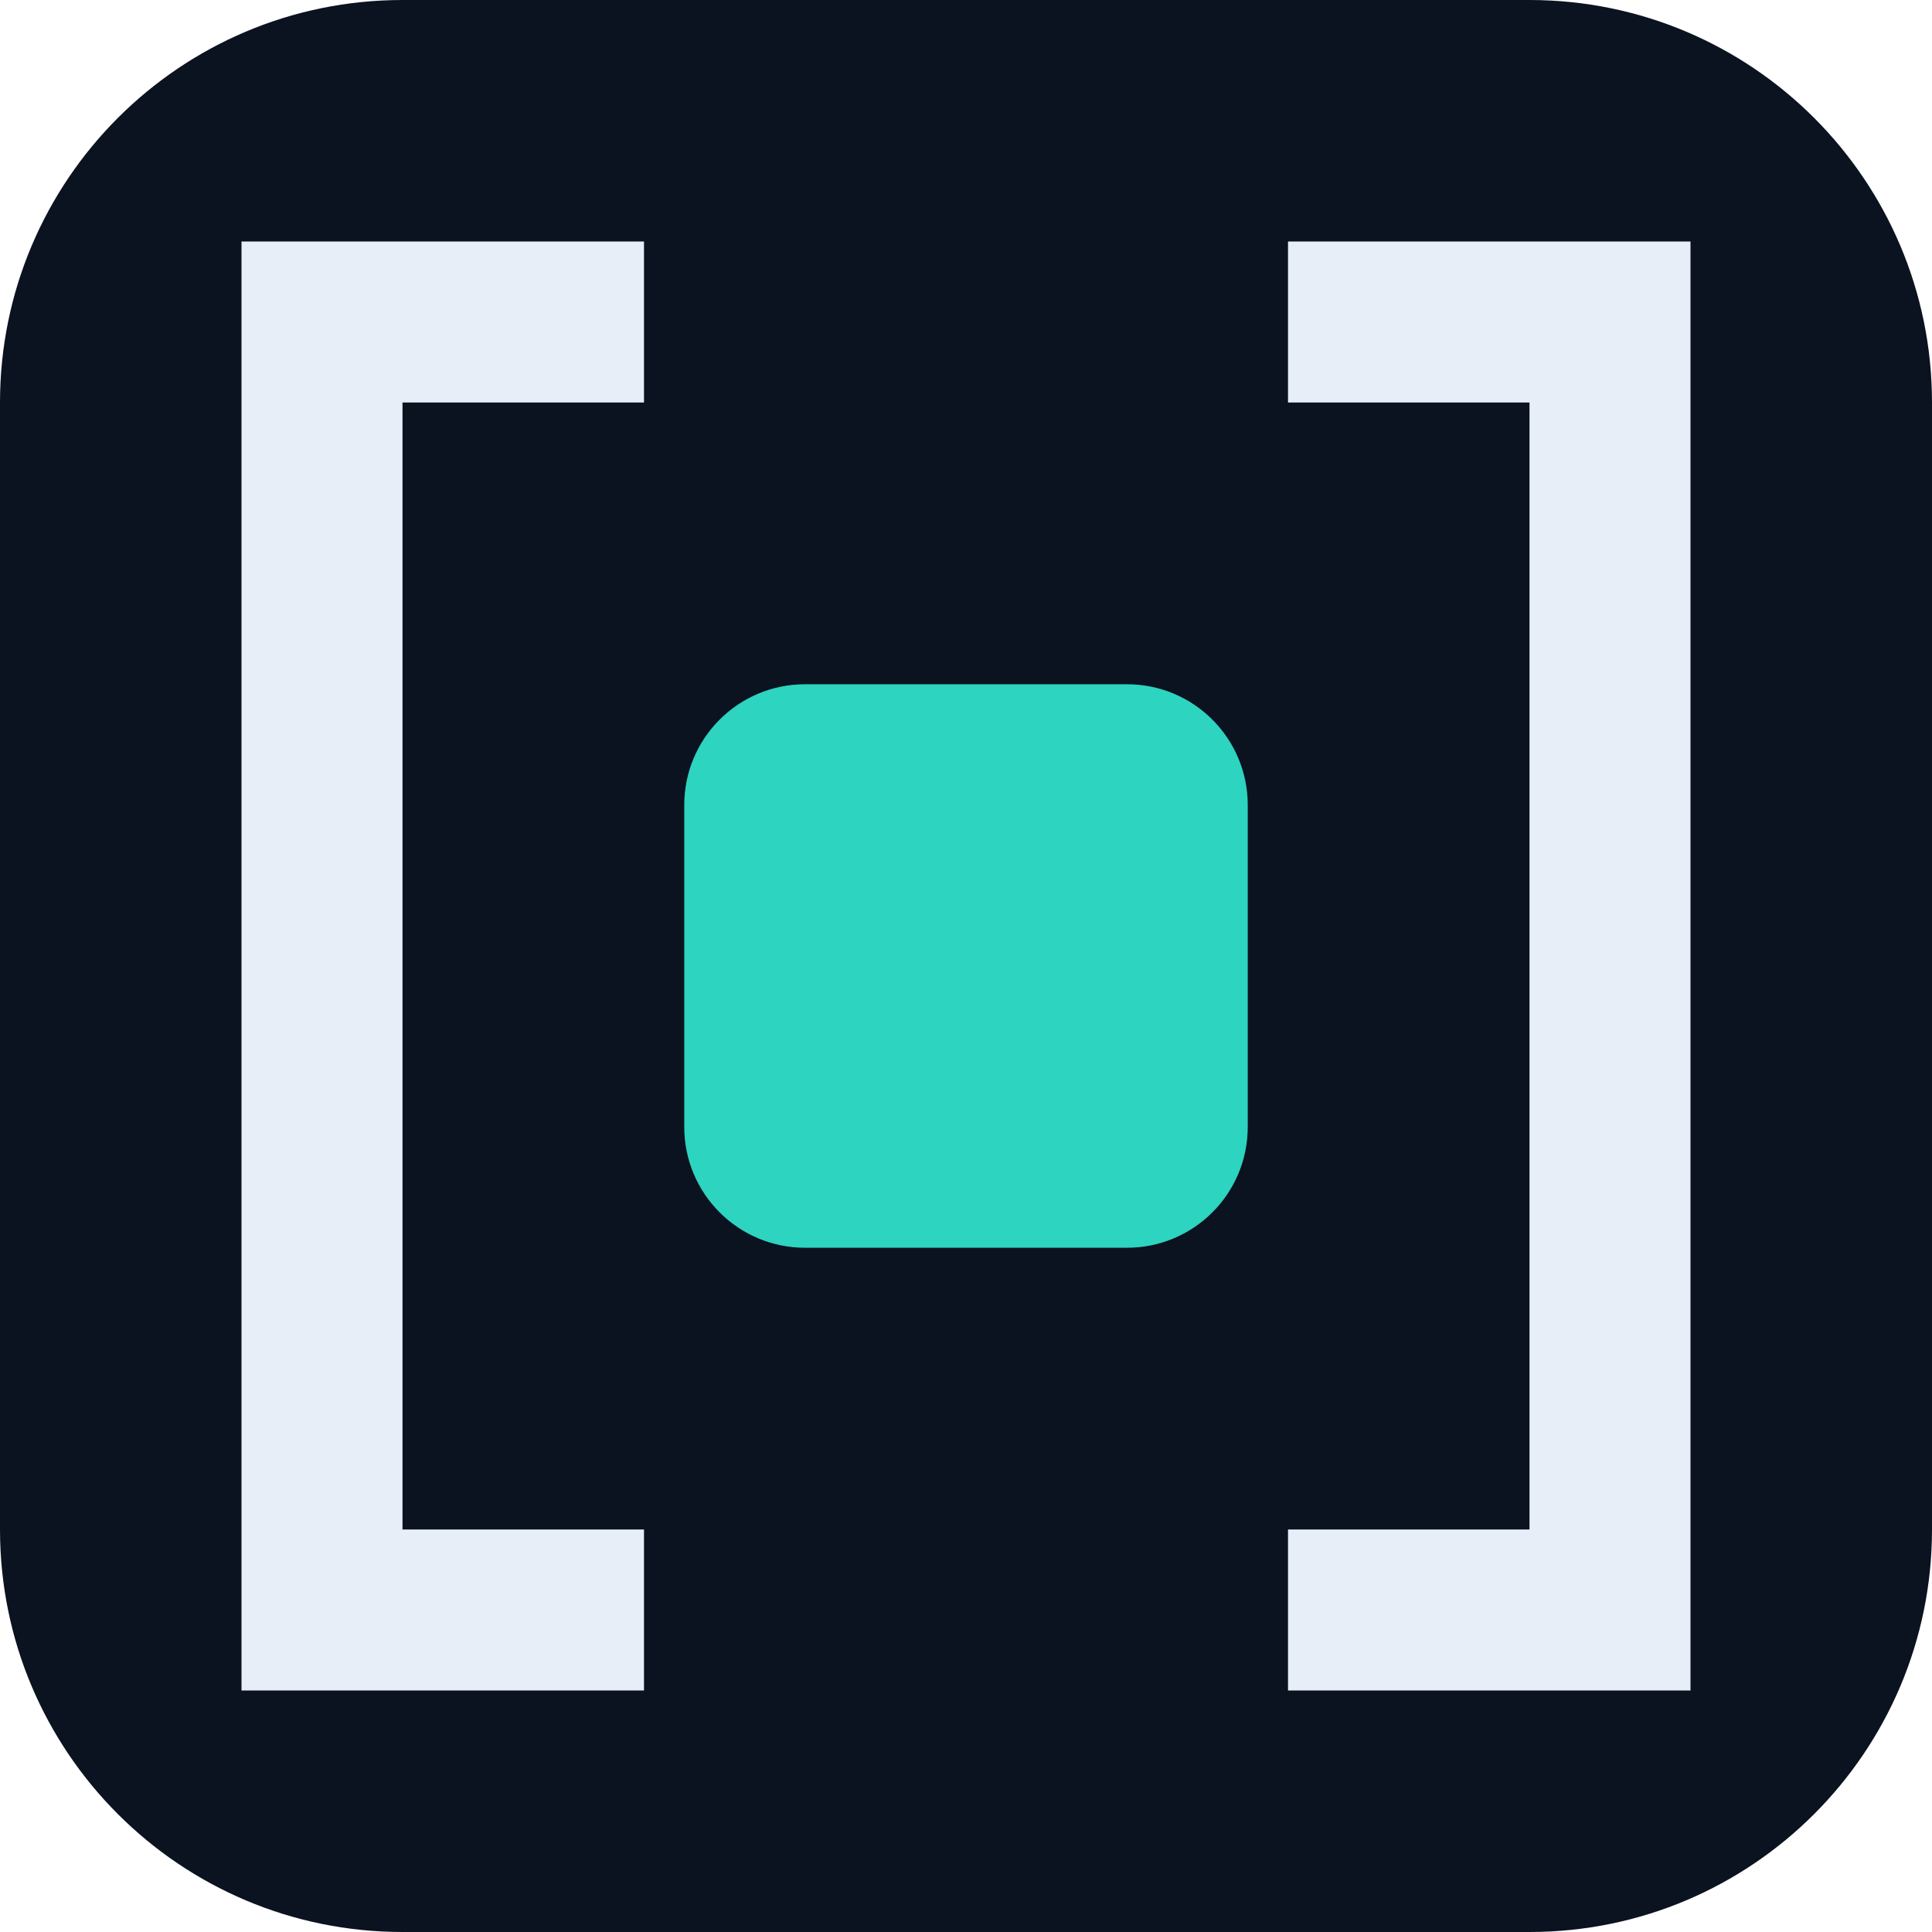
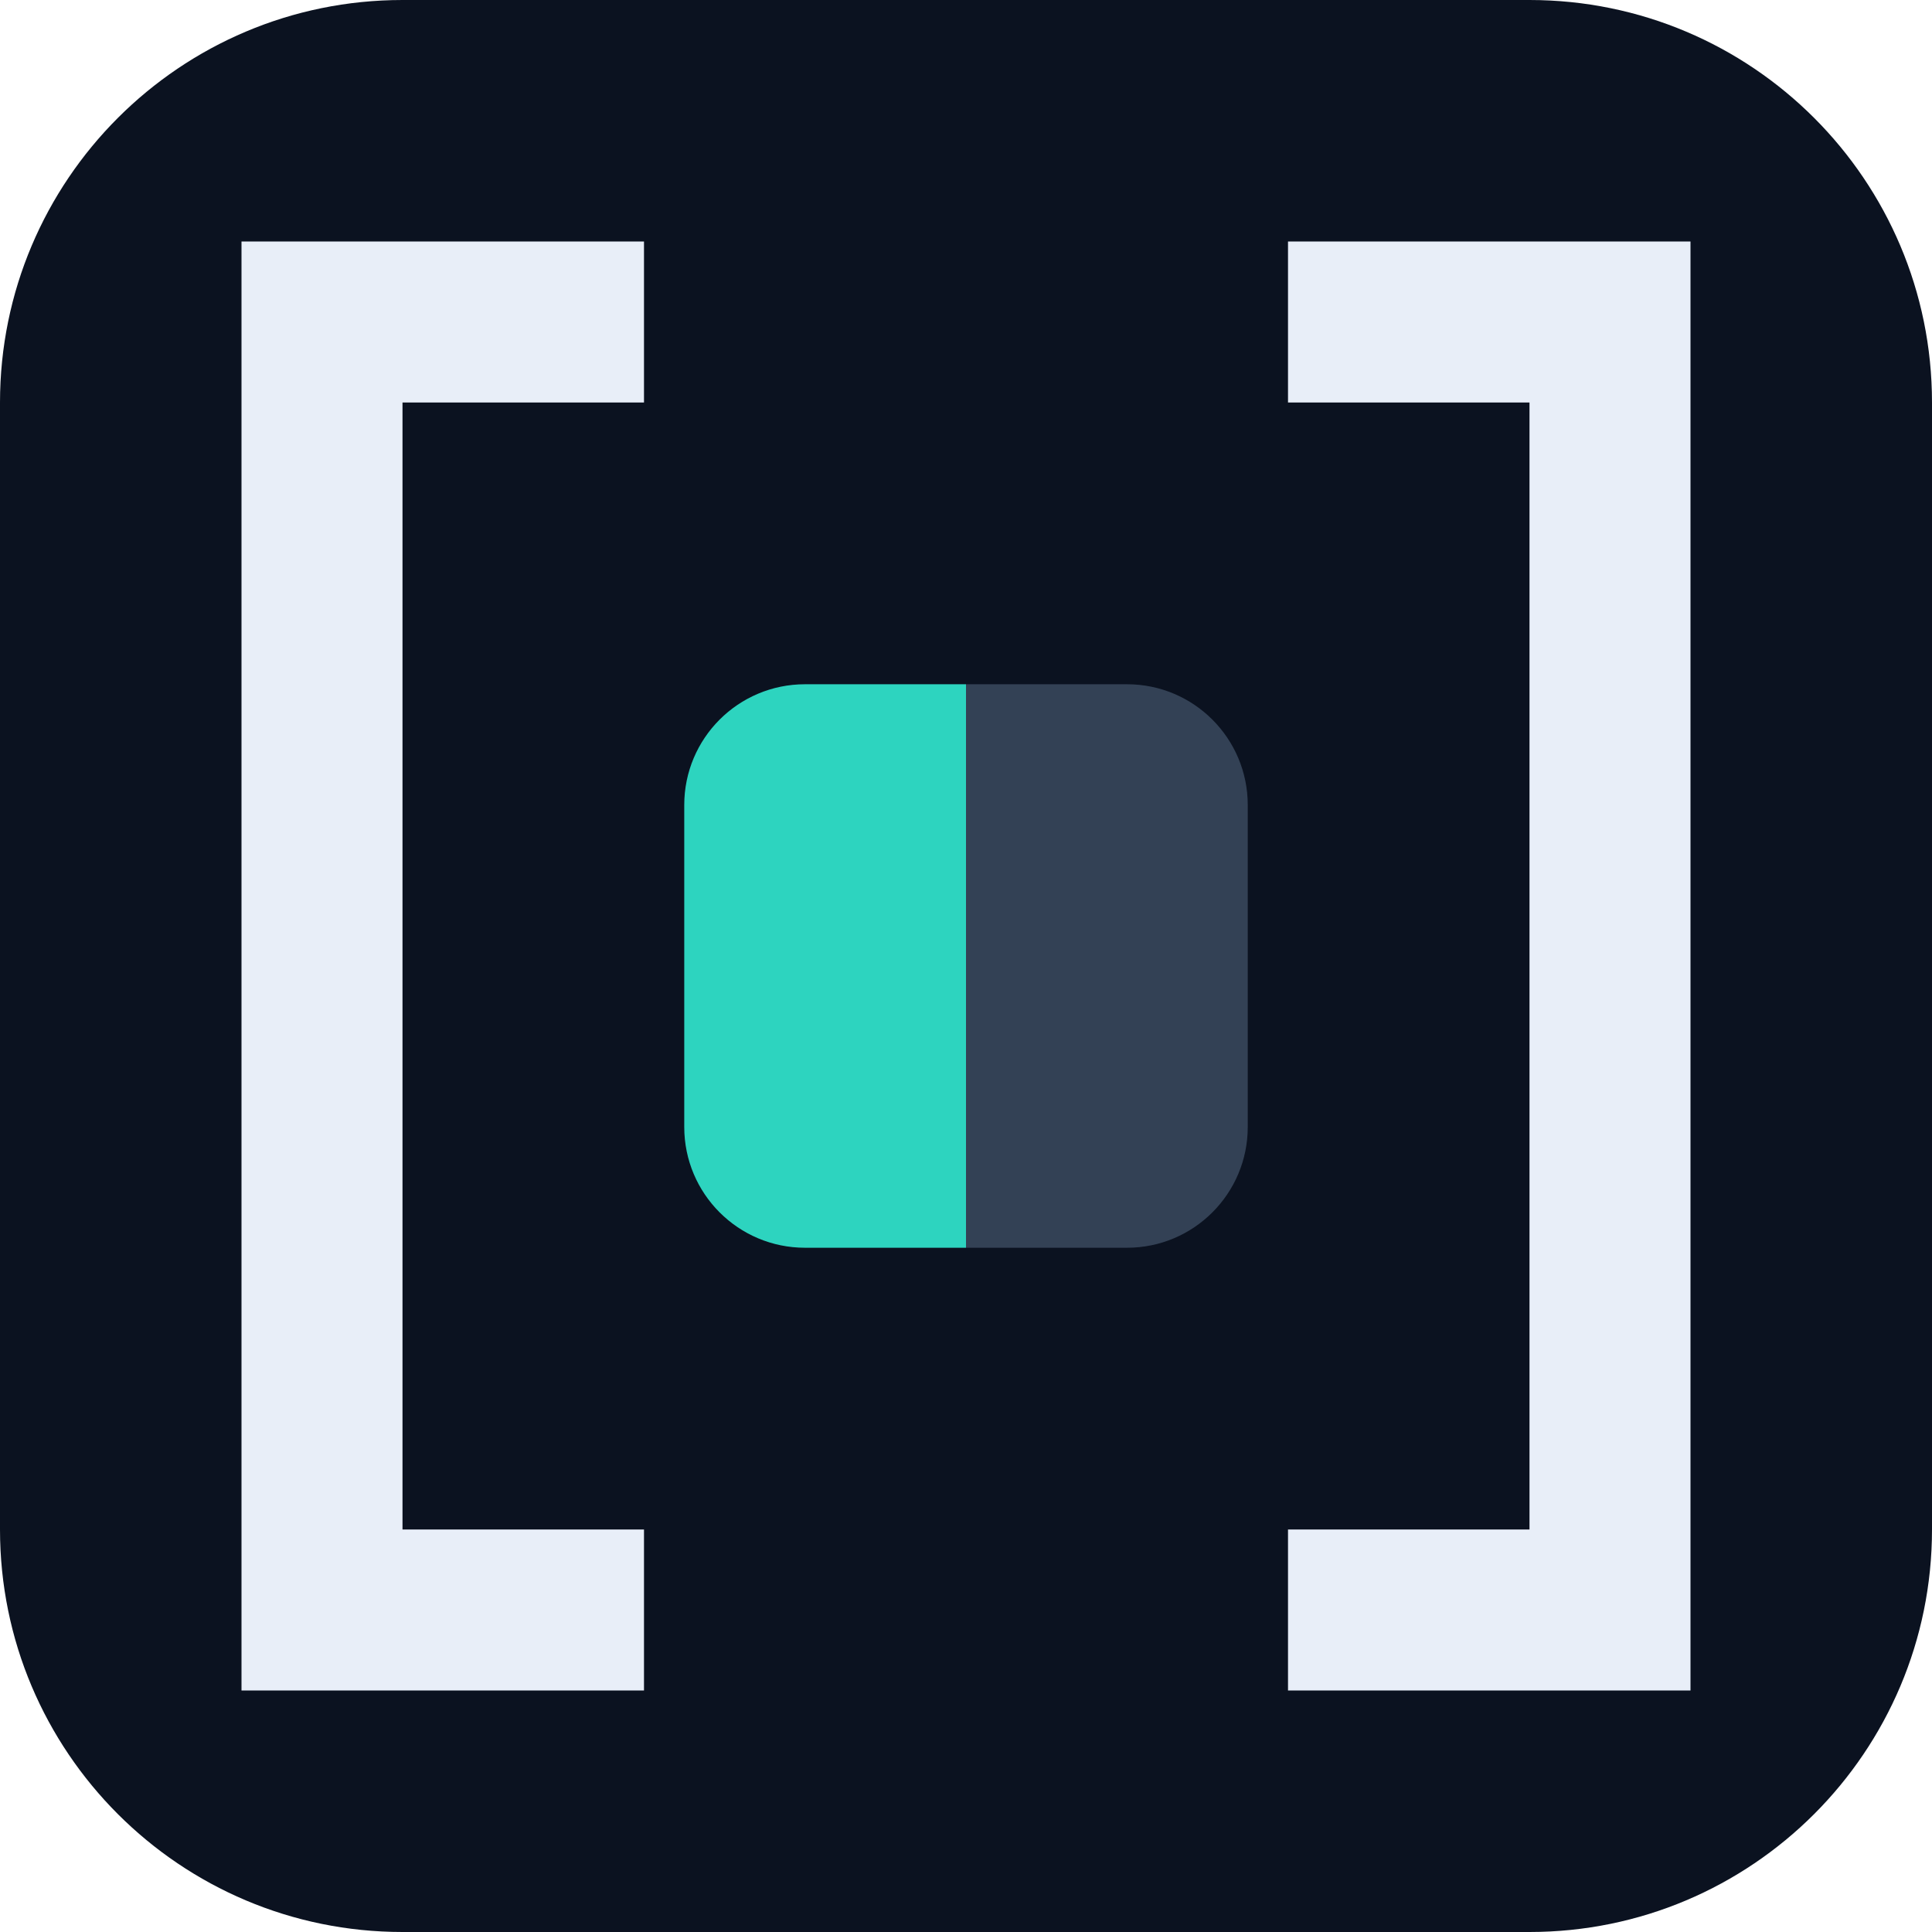
<svg xmlns="http://www.w3.org/2000/svg" viewBox="0 0 24 24" width="24" height="24" fill="none" role="img" aria-label="SpriteGuard Logo">
  <rect width="24" height="24" rx="5" fill="#0b1220" />
  <path d="M8 4H4v16h4" stroke="#e8eef8" stroke-width="2" stroke-linecap="butt" stroke-linejoin="miter" />
  <path d="M16 4h4v16h-4" stroke="#e8eef8" stroke-width="2" stroke-linecap="butt" stroke-linejoin="miter" />
-   <rect x="8.5" y="8.5" width="7" height="7" rx="1.5" fill="#2dd4bf" />
+   <path d="M10 8.5H12V15.5H10A1.5 1.5 0 0 1 8.5 14V10A1.5 1.5 0 0 1 10 8.5Z" fill="#2dd4bf" />
+   <path d="M12 8.5H14A1.5 1.5 0 0 1 15.5 10V14A1.5 1.5 0 0 1 14 15.5H12Z" fill="#334155" />
</svg>
